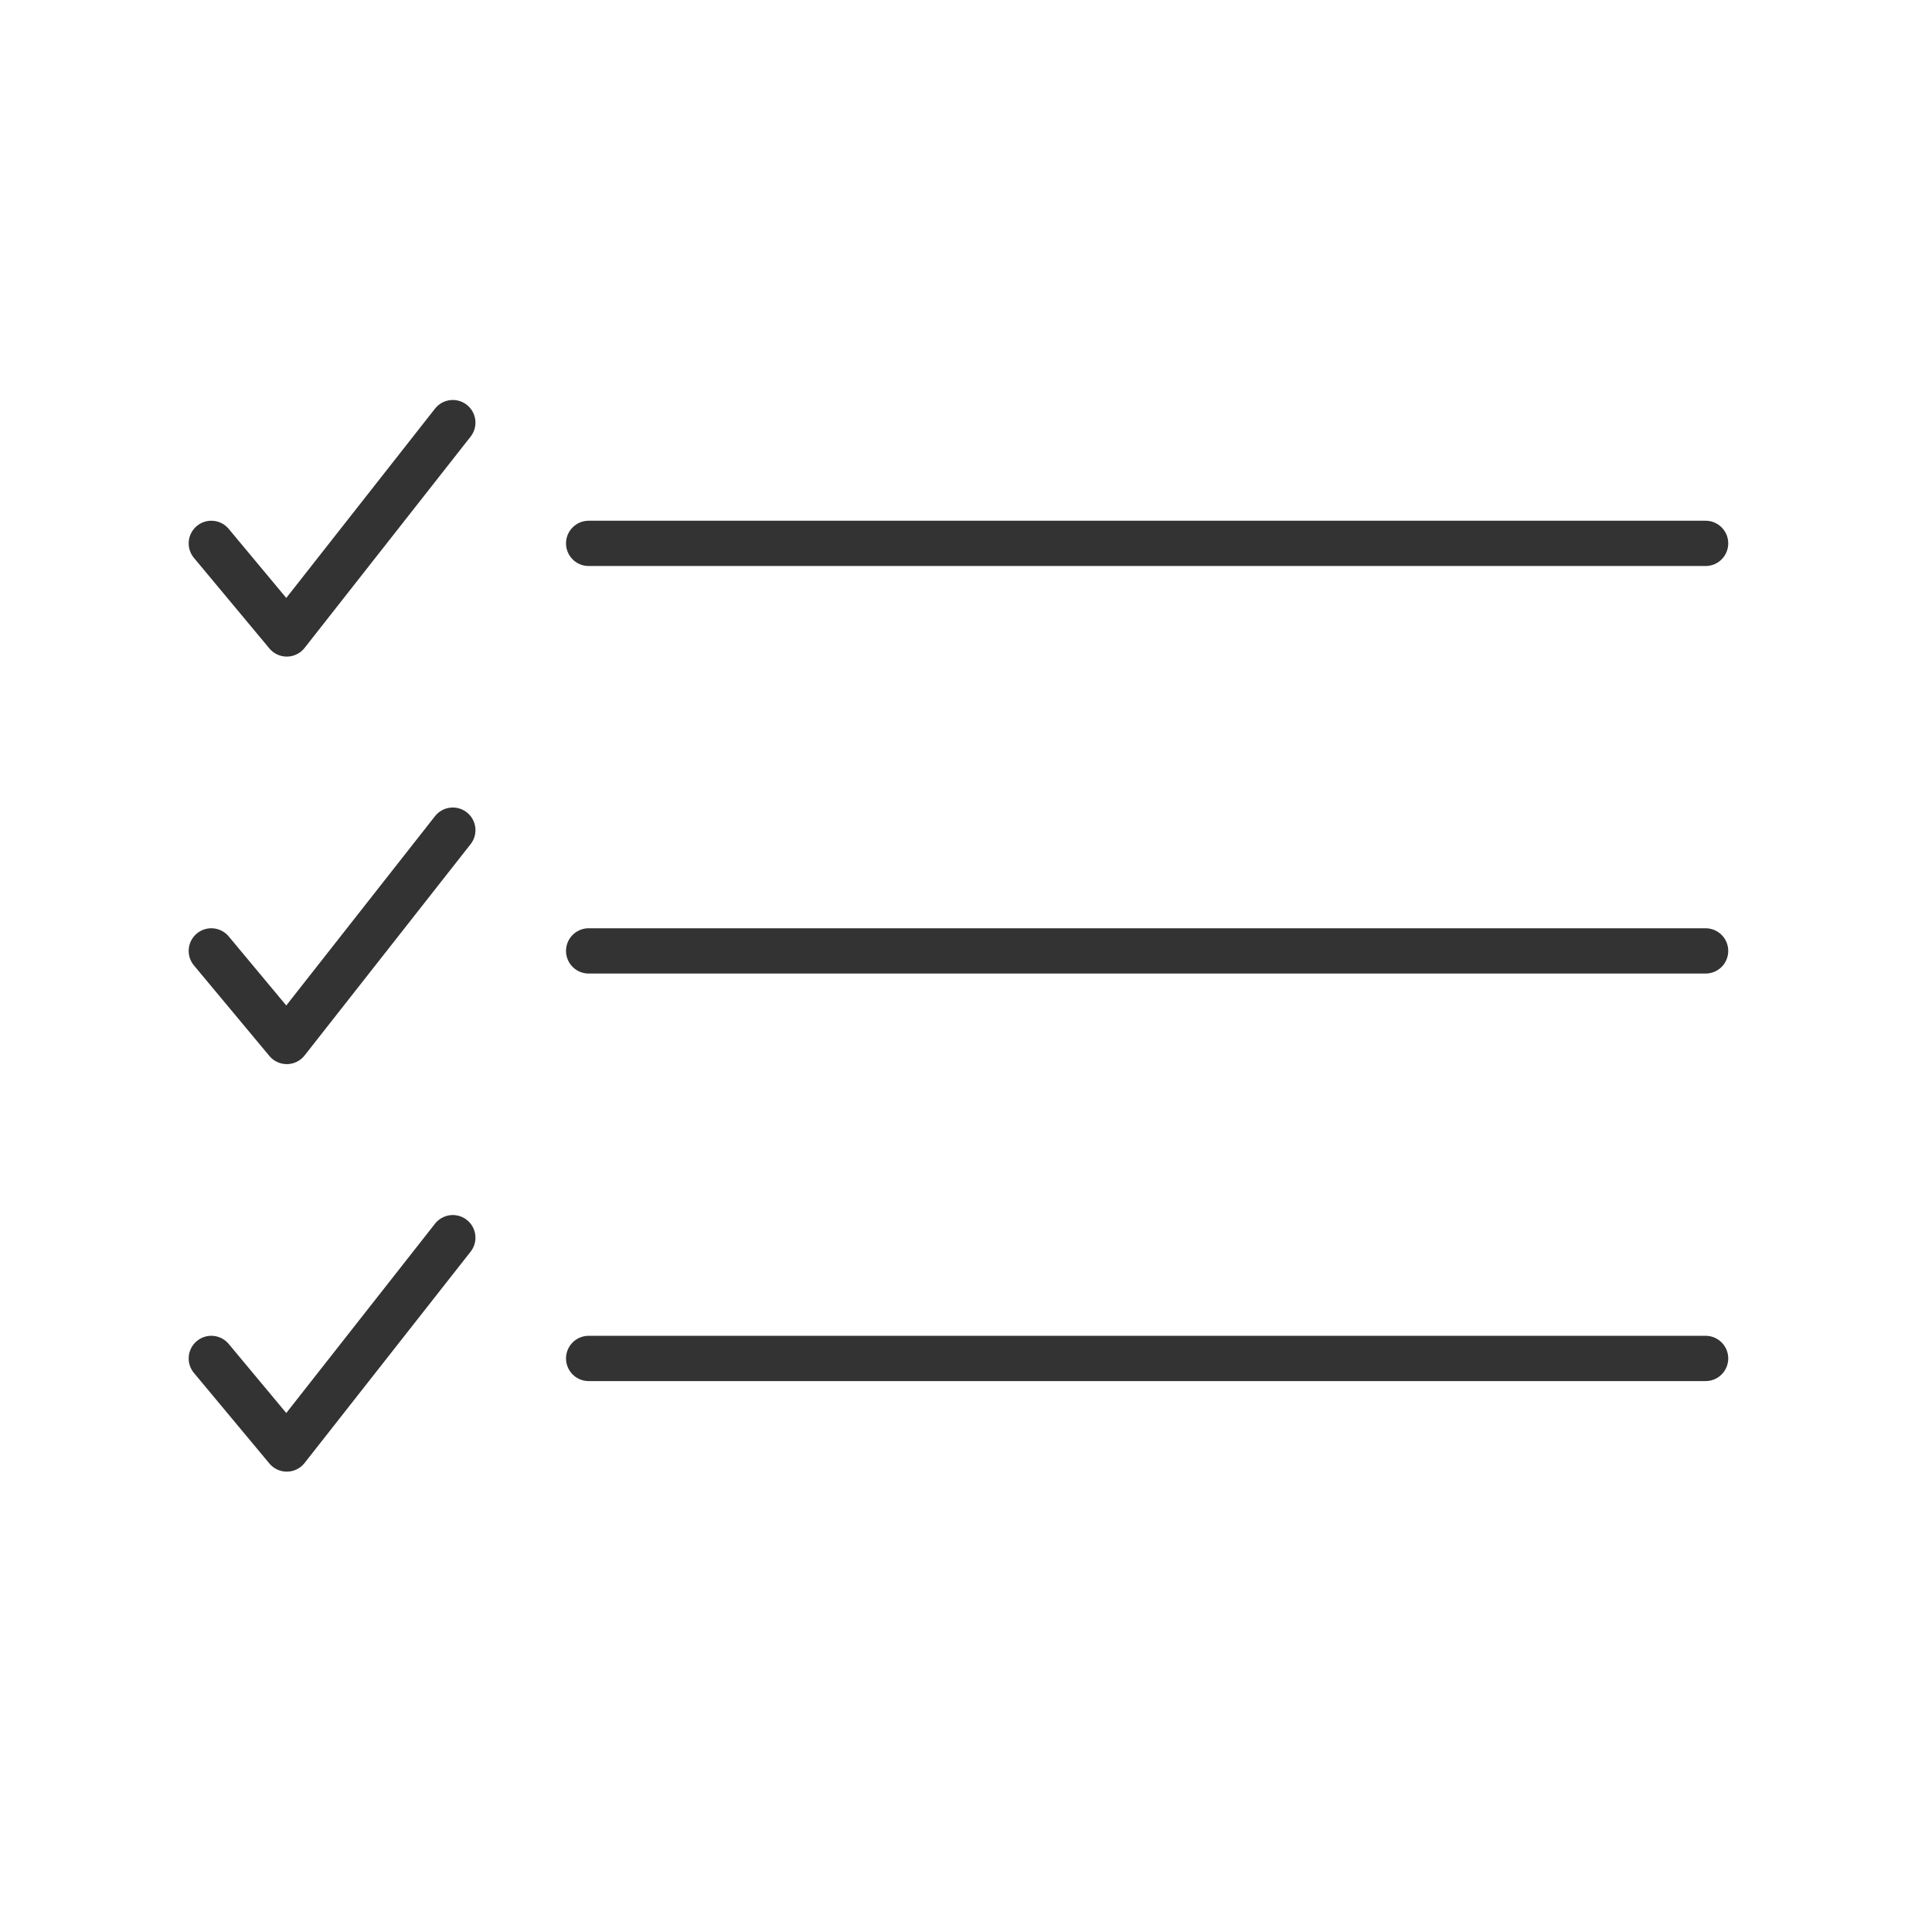
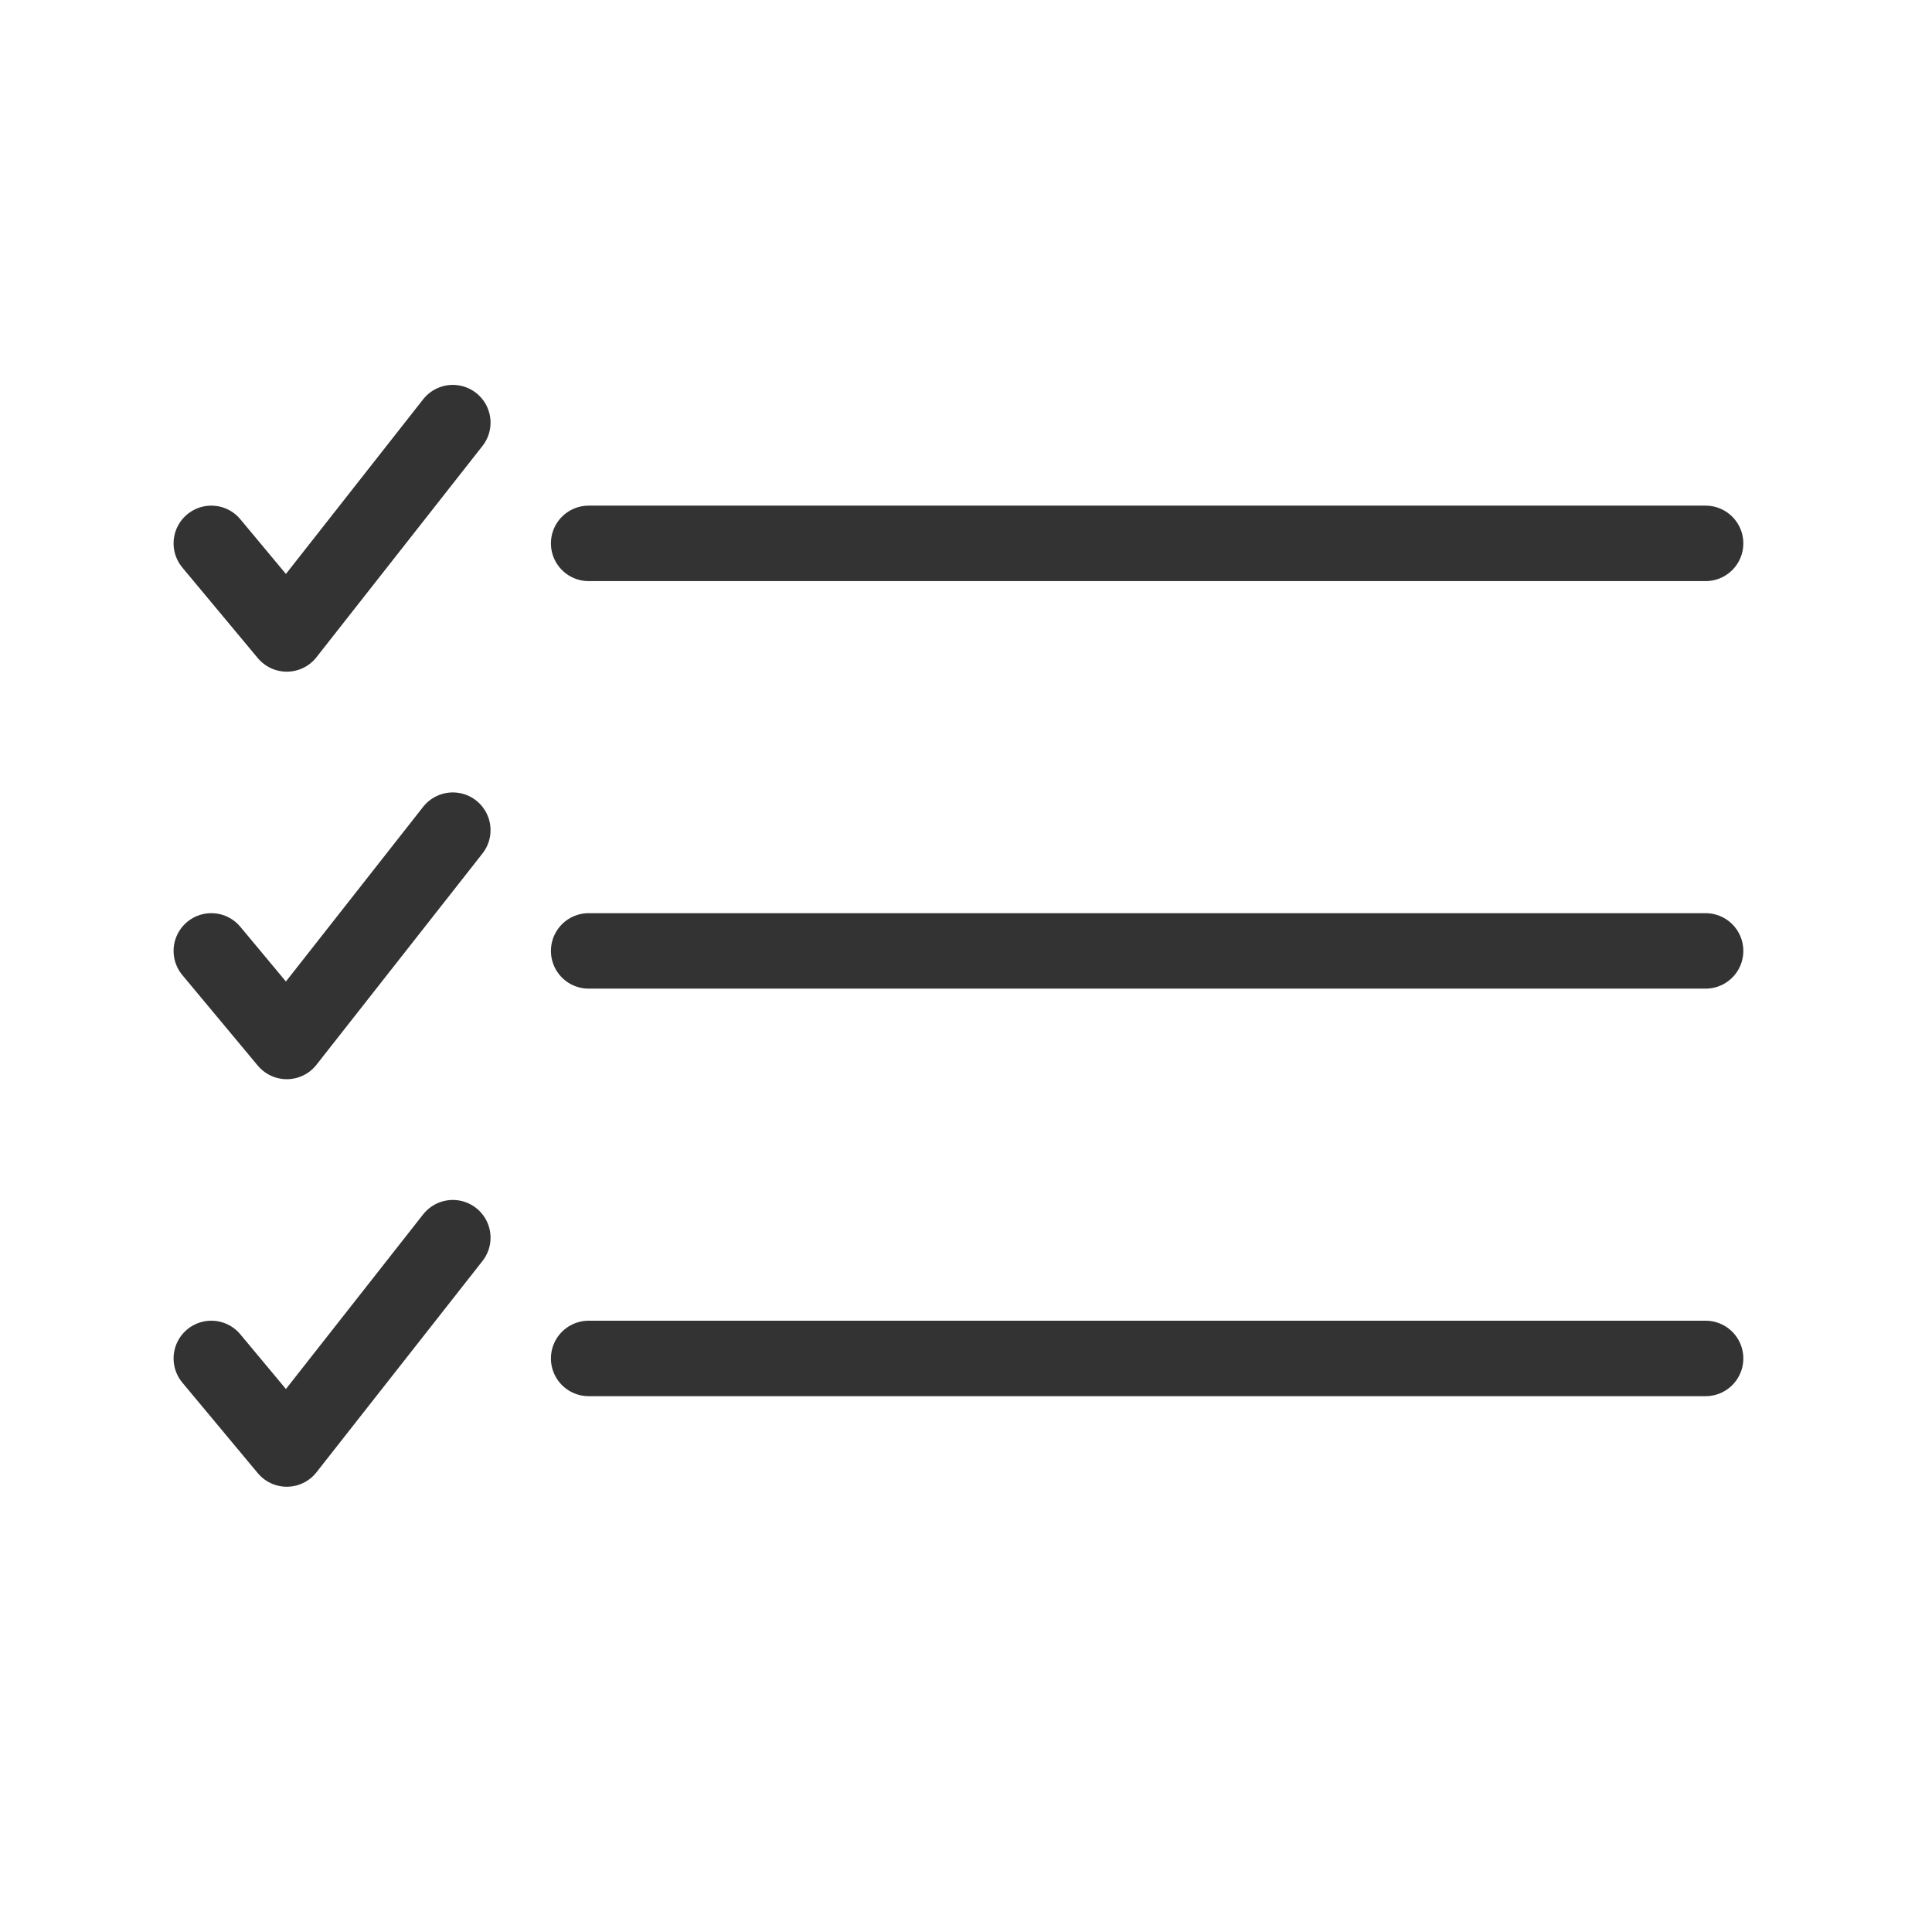
- <svg xmlns="http://www.w3.org/2000/svg" viewBox="0 0 128 128" stroke-linecap="round" stroke-linejoin="round" stroke="#333" fill="none" stroke-width="3">
+ <svg xmlns="http://www.w3.org/2000/svg" viewBox="0 0 128 128" stroke-linecap="round" stroke-linejoin="round" stroke="#333" fill="none" stroke-width="5">
  <path d="M113 36H39m74 27H39m74 27H39M14 36l5 6L30 28M14 63l5 6L30 55M14 90l5 6L30 82" />
</svg>
